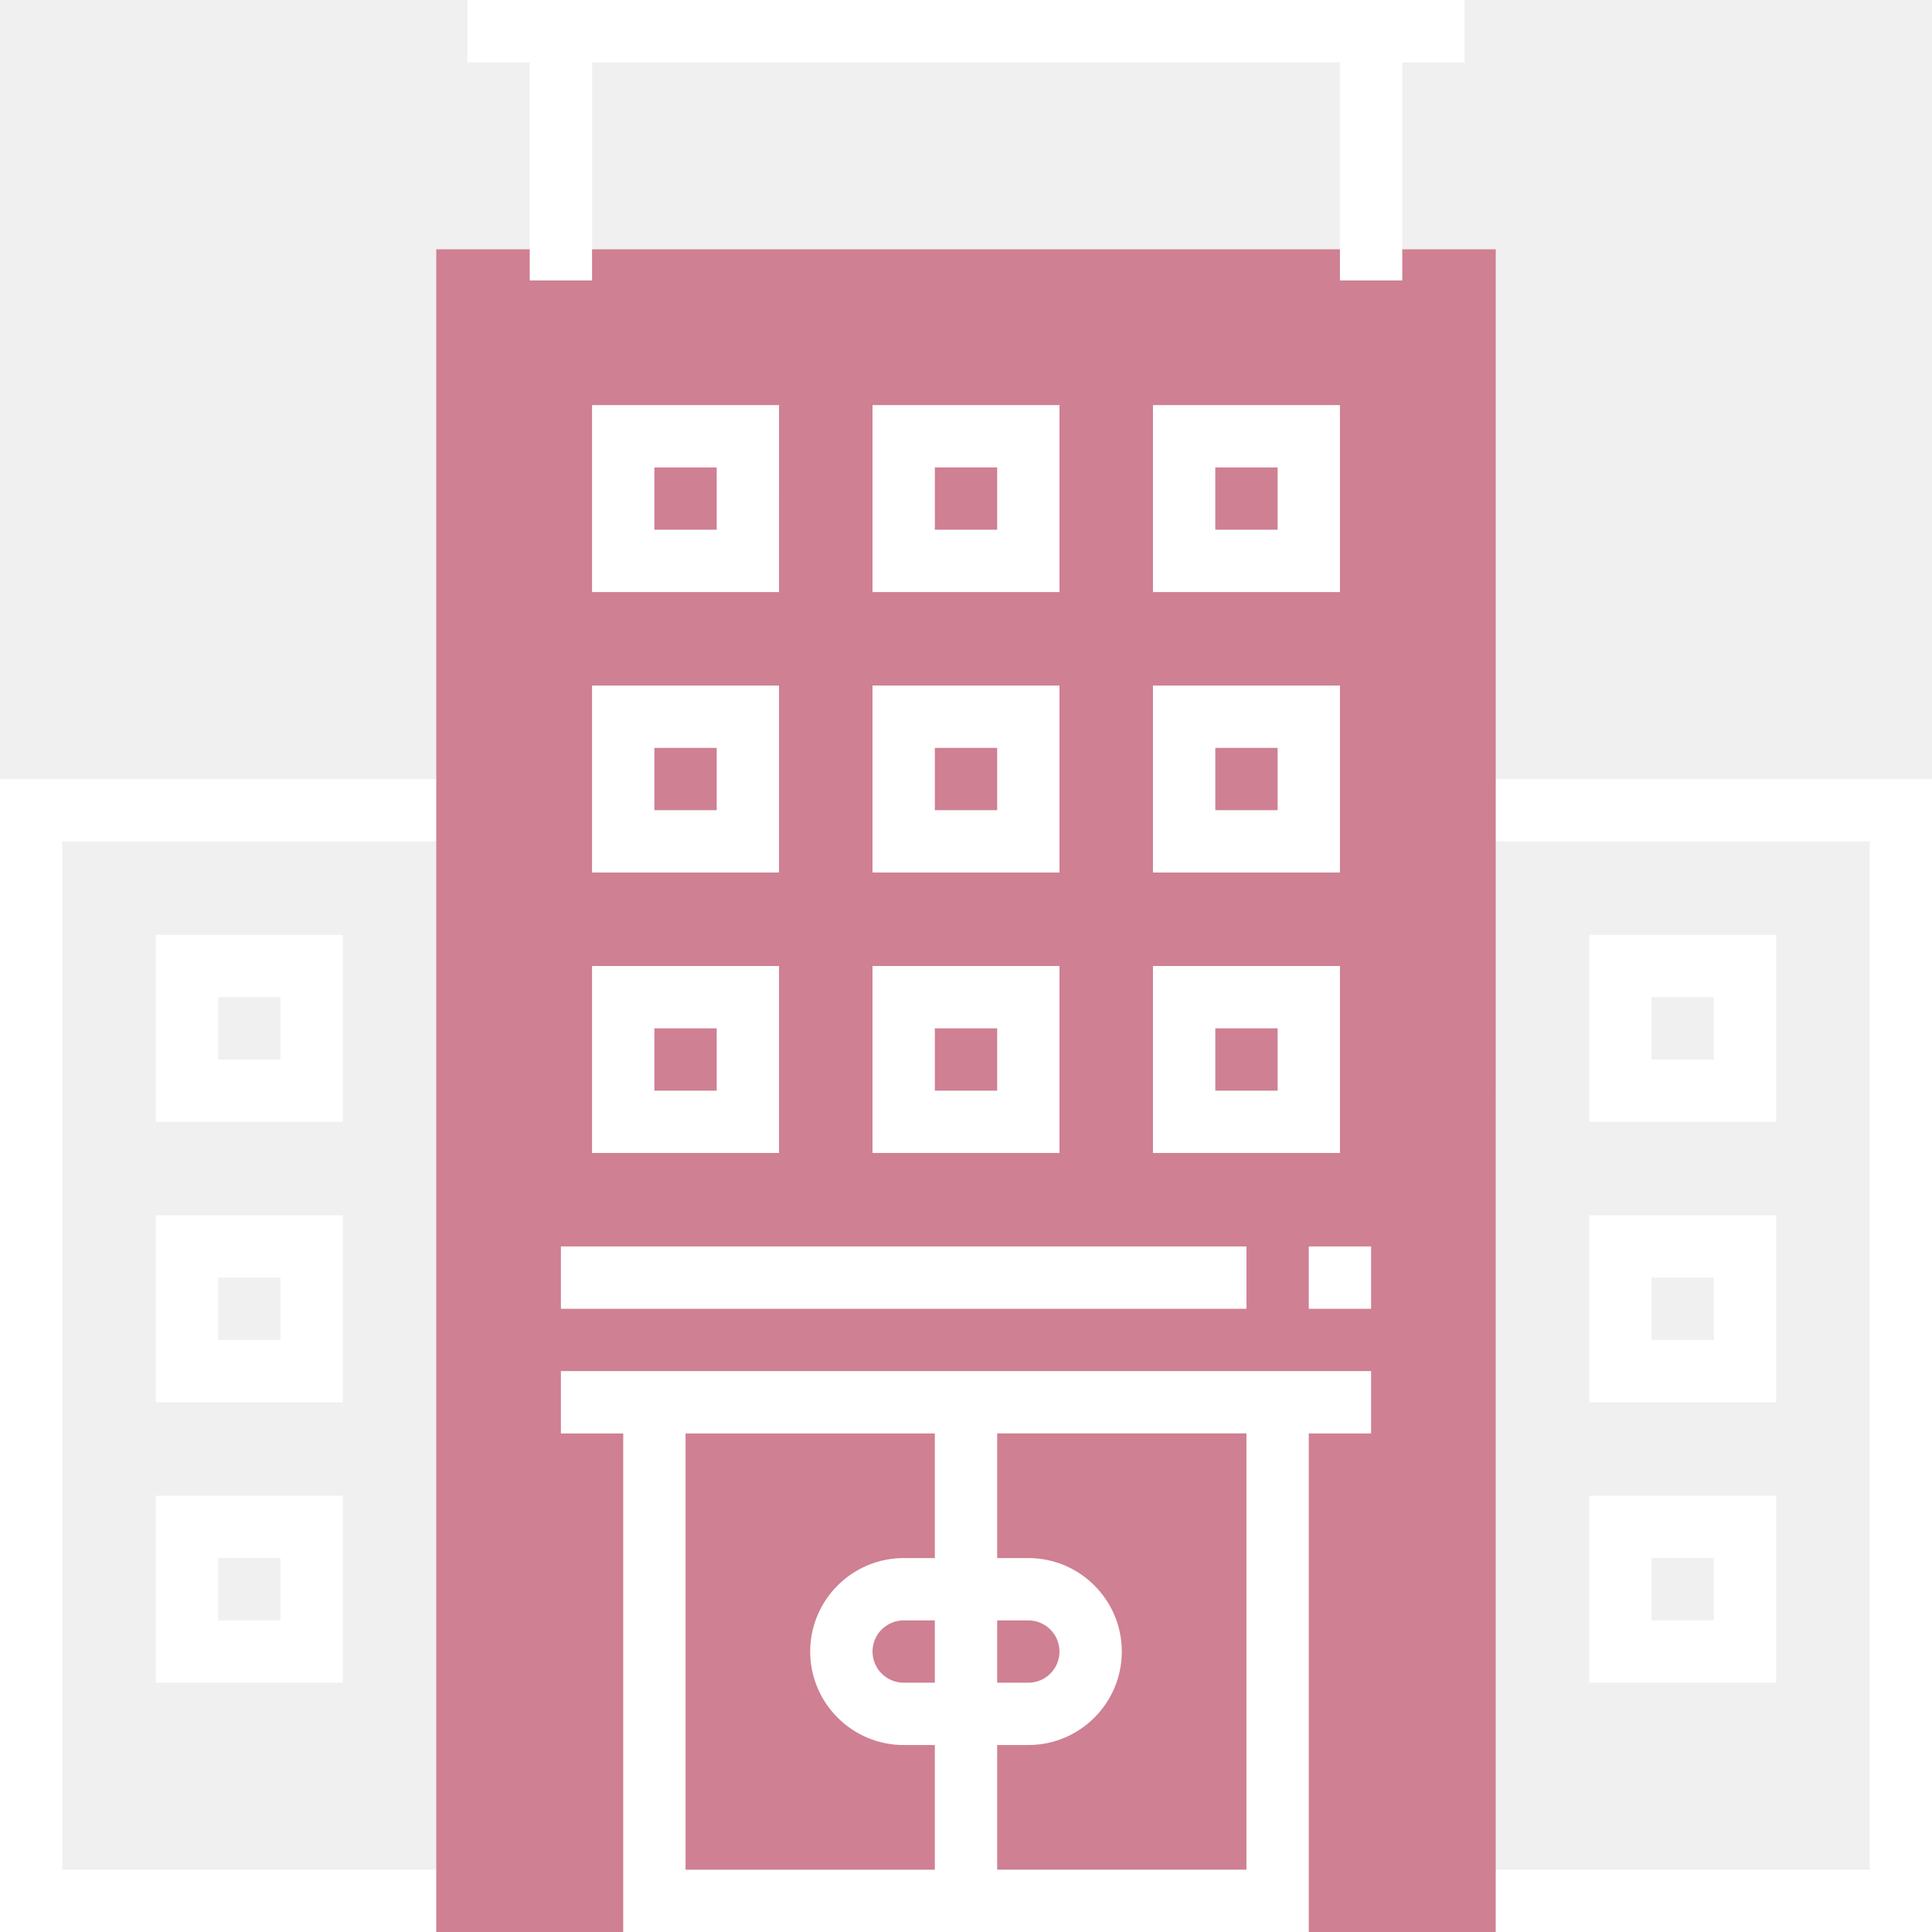
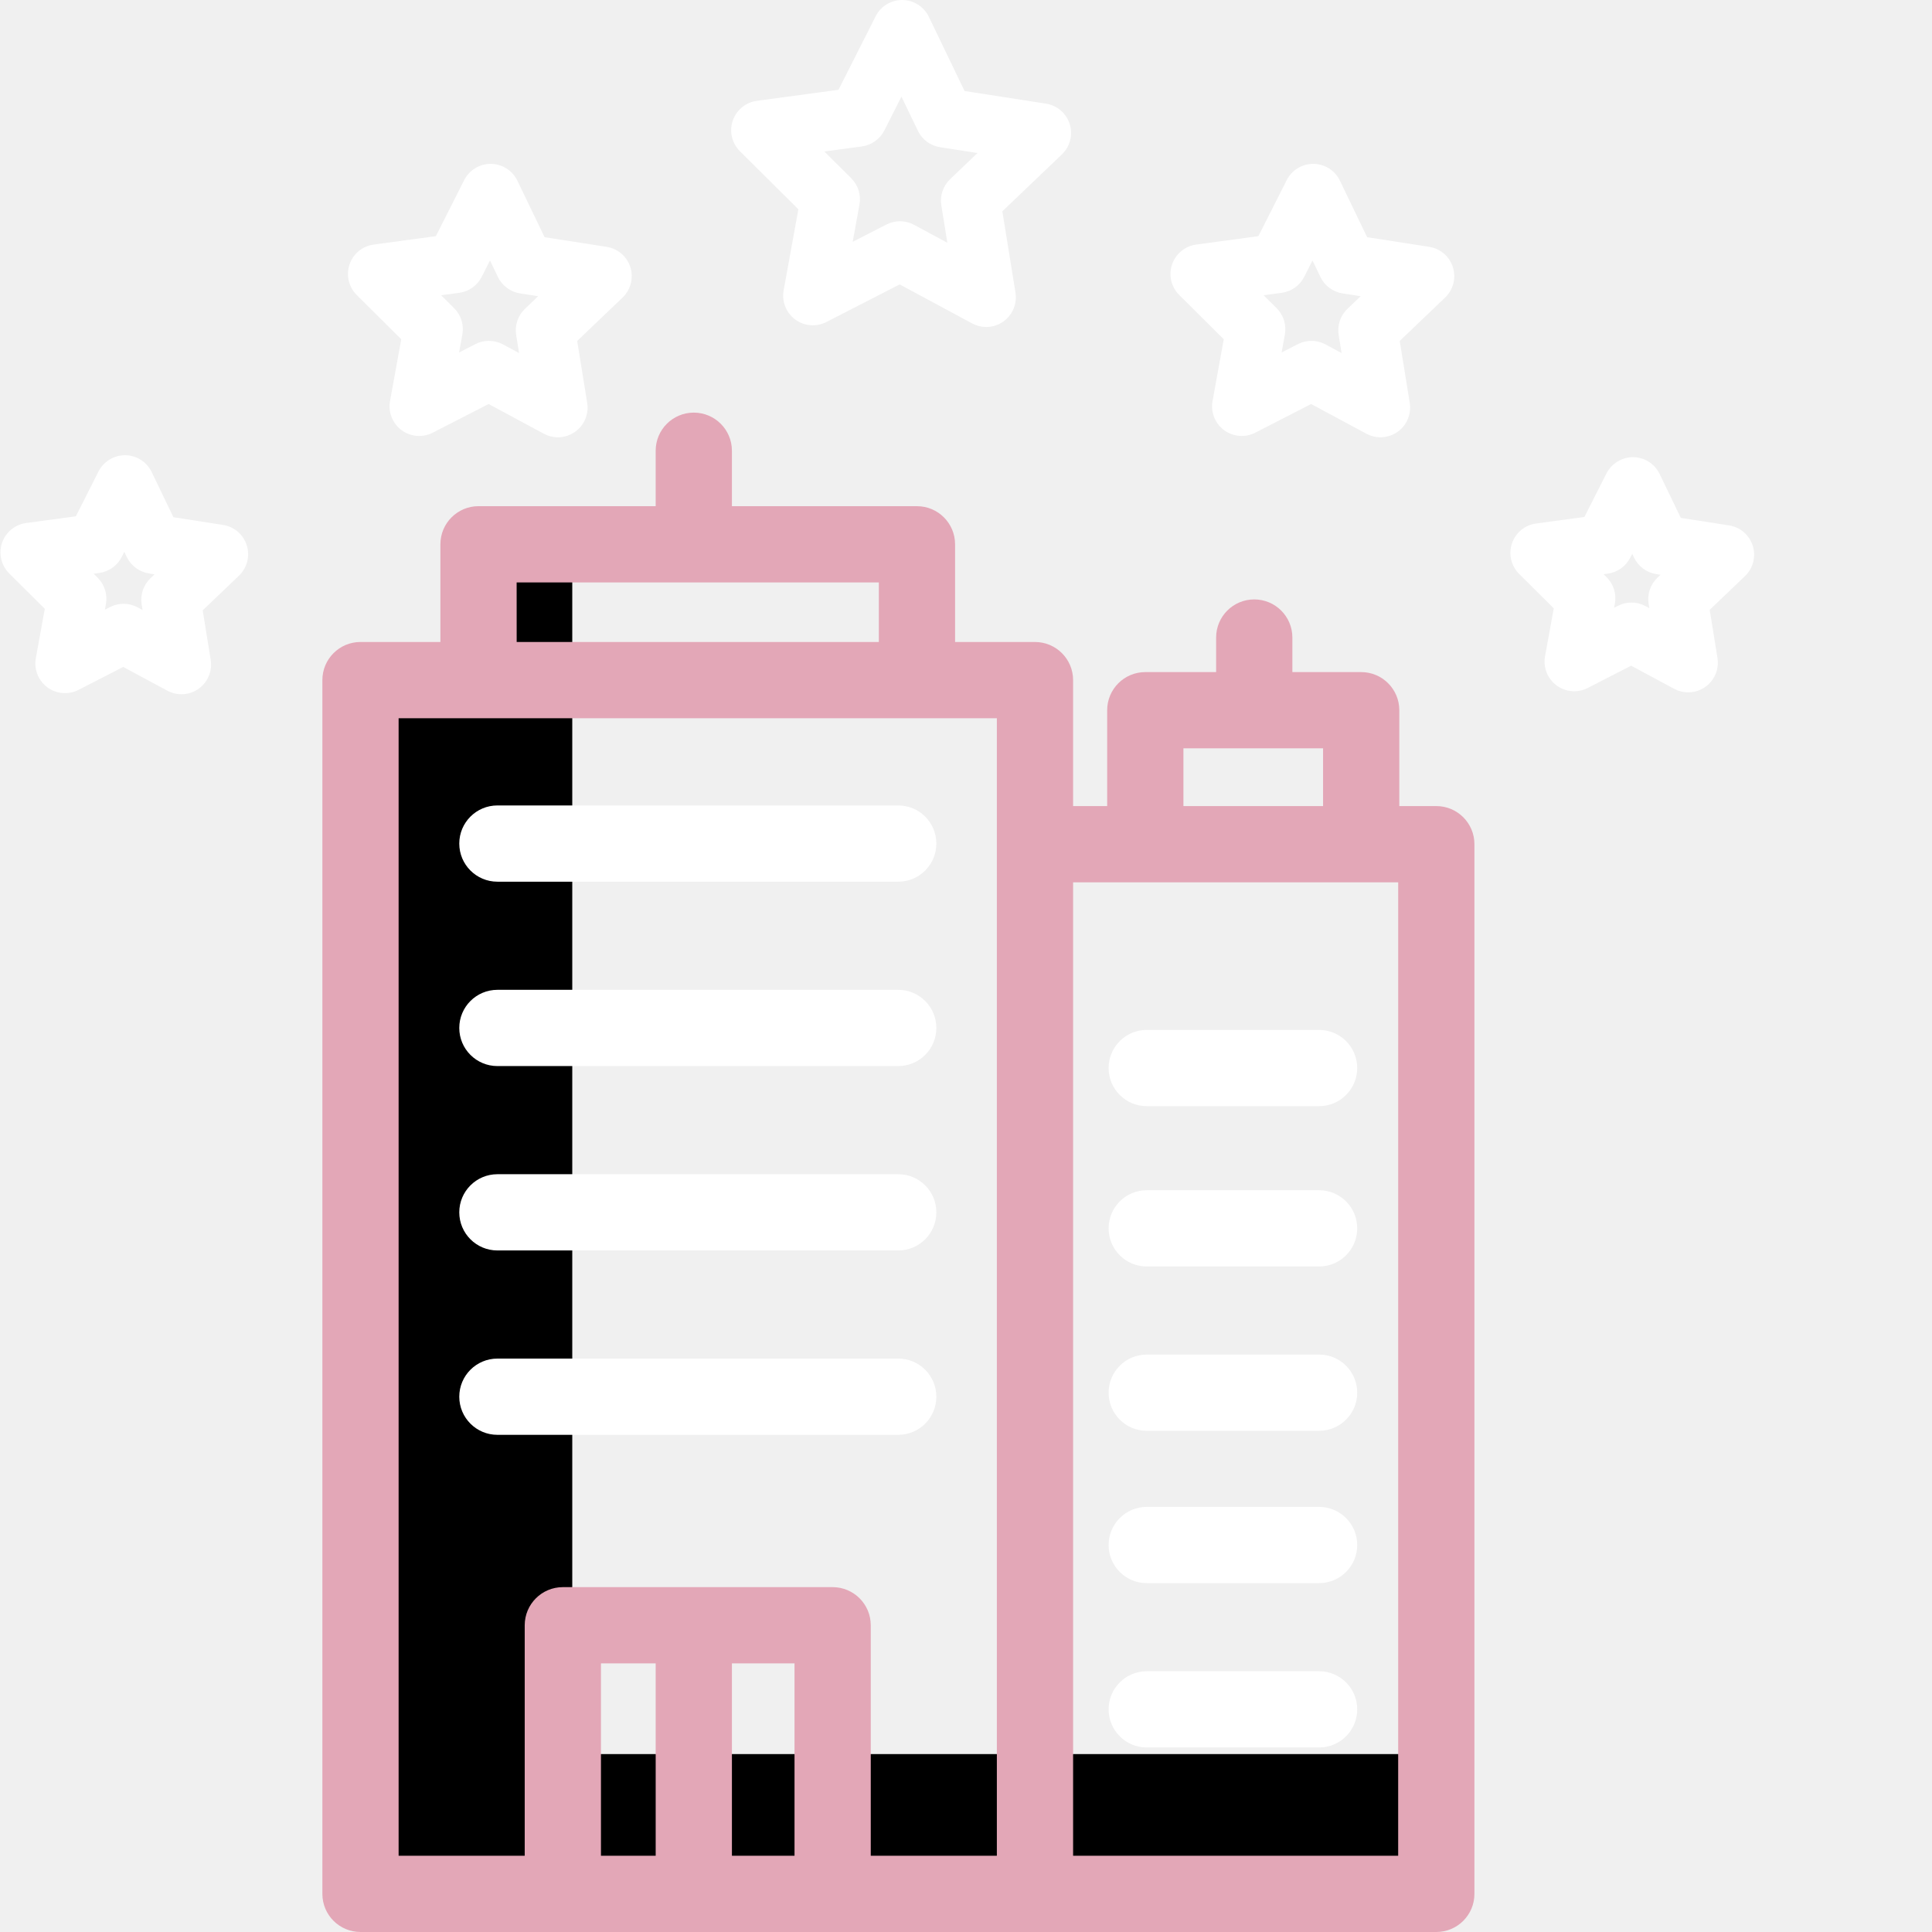
- <svg xmlns="http://www.w3.org/2000/svg" version="1.1" width="512" height="512" x="0" y="0" viewBox="0 0 295.238 295.238" style="enable-background:new 0 0 512 512" xml:space="preserve" class="">
+ <svg xmlns="http://www.w3.org/2000/svg" version="1.1" width="512" height="512" x="0" y="0" viewBox="0 0 456 456.111" style="enable-background:new 0 0 512 512" xml:space="preserve" class="">
  <g>
-     <g>
-       <g>
-         <polygon style="" points="0,295.238 71.429,295.238 71.429,285.714 9.524,285.714 9.524,128.571 71.429,128.571     71.429,119.048 0,119.048   " fill="#ffffff" data-original="#333333" />
-         <polygon style="" points="223.809,119.048 223.809,128.571 285.714,128.571 285.714,285.714 223.809,285.714     223.809,295.238 295.238,295.238 295.238,119.048   " fill="#ffffff" data-original="#333333" />
-         <path style="" d="M52.381,142.857H23.81v28.571h28.571C52.381,171.428,52.381,142.857,52.381,142.857z     M42.857,161.905h-9.524v-9.524h9.524C42.857,152.381,42.857,161.905,42.857,161.905z" fill="#ffffff" data-original="#333333" />
-         <path style="" d="M52.381,185.714H23.81v28.571h28.571C52.381,214.285,52.381,185.714,52.381,185.714z     M42.857,204.762h-9.524v-9.524h9.524C42.857,195.238,42.857,204.762,42.857,204.762z" fill="#ffffff" data-original="#333333" />
-         <path style="" d="M23.81,257.143h28.571v-28.571H23.81V257.143z M33.333,238.095h9.524v9.524h-9.524V238.095z" fill="#ffffff" data-original="#333333" />
-         <path style="" d="M271.428,142.857h-28.571v28.571h28.571V142.857z M261.905,161.905h-9.524v-9.524h9.524V161.905z" fill="#ffffff" data-original="#333333" />
-         <path style="" d="M242.857,214.286h28.571v-28.571h-28.571L242.857,214.286L242.857,214.286z M252.381,195.238h9.524    v9.524h-9.524V195.238z" fill="#ffffff" data-original="#333333" />
-         <path style="" d="M242.857,257.143h28.571v-28.571h-28.571L242.857,257.143L242.857,257.143z M252.381,238.095h9.524    v9.524h-9.524V238.095z" fill="#ffffff" data-original="#333333" />
-         <path style="" d="M228.571,295.238H66.667V38.095h161.905L228.571,295.238L228.571,295.238z" fill="#cf8093" data-original="#f9ba48" class="" />
-         <polygon style="" points="223.809,9.524 223.809,0 214.286,0 209.524,0 85.714,0 80.952,0 71.429,0 71.429,9.524     80.952,9.524 80.952,42.857 90.476,42.857 90.476,9.524 204.762,9.524 204.762,42.857 214.286,42.857 214.286,9.524   " fill="#ffffff" data-original="#333333" />
-         <path style="" d="M119.048,61.905H90.476v28.571h28.571L119.048,61.905L119.048,61.905z M109.524,80.952H100v-9.524    h9.524V80.952z" fill="#ffffff" data-original="#333333" />
-         <path style="" d="M161.905,61.905h-28.571v28.571h28.571V61.905z M152.381,80.952h-9.524v-9.524h9.524V80.952z" fill="#ffffff" data-original="#333333" />
-         <path style="" d="M204.762,61.905H176.19v28.571h28.571L204.762,61.905L204.762,61.905z M195.238,80.952h-9.524    v-9.524h9.524V80.952z" fill="#ffffff" data-original="#333333" />
-         <path style="" d="M195.238,209.524H100h-4.762h-9.524v9.524h9.524v76.19H200v-76.19h9.524v-9.524H200H195.238z     M104.762,219.048h38.095v19.048h-4.762c-7.876,0-14.286,6.41-14.286,14.286s6.41,14.286,14.286,14.286h4.762v19.048h-38.095    C104.762,285.716,104.762,219.048,104.762,219.048z M142.857,257.143h-4.762c-2.624,0-4.762-2.133-4.762-4.762    s2.138-4.762,4.762-4.762h4.762V257.143z M152.381,247.619h4.762c2.624,0,4.762,2.133,4.762,4.762s-2.138,4.762-4.762,4.762    h-4.762V247.619z M190.476,285.714h-38.095v-19.048h4.762c7.876,0,14.286-6.41,14.286-14.286s-6.41-14.286-14.286-14.286h-4.762    v-19.048h38.095V285.714z" fill="#ffffff" data-original="#333333" />
-         <path style="" d="M90.476,133.333h28.571v-28.571H90.476V133.333z M100,114.286h9.524v9.524H100V114.286z" fill="#ffffff" data-original="#333333" />
-         <path style="" d="M133.333,133.333h28.571v-28.571h-28.571V133.333z M142.857,114.286h9.524v9.524h-9.524V114.286z" fill="#ffffff" data-original="#333333" />
-         <path style="" d="M176.19,133.333h28.571v-28.571H176.19V133.333z M185.714,114.286h9.524v9.524h-9.524V114.286z" fill="#ffffff" data-original="#333333" />
-         <path style="" d="M90.476,176.19h28.571v-28.571H90.476V176.19z M100,157.143h9.524v9.524H100V157.143z" fill="#ffffff" data-original="#333333" />
-         <path style="" d="M133.333,176.19h28.571v-28.571h-28.571V176.19z M142.857,157.143h9.524v9.524h-9.524V157.143z" fill="#ffffff" data-original="#333333" />
-         <path style="" d="M176.19,176.19h28.571v-28.571H176.19V176.19z M185.714,157.143h9.524v9.524h-9.524V157.143z" fill="#ffffff" data-original="#333333" />
-         <rect x="85.714" y="190.476" style="" width="104.762" height="9.524" fill="#ffffff" data-original="#333333" />
-         <rect x="200" y="190.476" style="" width="9.524" height="9.524" fill="#ffffff" data-original="#333333" />
-       </g>
+     <path d="m294.285 414.109h-159.238v-285.609h-22.133v32.062h-27.867v286.547h253.984v-33zm0 0" fill="#000000" data-original="#d4e1f4" style="" class="" />
+     <g fill="#1ae5be">
+       <path d="m212 251.68h-94.629c-4.969 0-9-4.027-9-9 0-4.969 4.031-9 9-9h94.629c4.969 0 9 4.031 9 9 0 4.973-4.031 9-9 9zm0 0" fill="#ffffff" data-original="#1ae5be" style="" class="" />
+       <path d="m212 295.211h-94.629c-4.969 0-9-4.031-9-9s4.031-9 9-9h94.629c4.969 0 9 4.031 9 9s-4.031 9-9 9zm0 0" fill="#ffffff" data-original="#1ae5be" style="" class="" />
+       <path d="m212 338.738h-94.629c-4.969 0-9-4.031-9-9 0-4.973 4.031-9 9-9h94.629c4.969 0 9 4.027 9 9 0 4.969-4.031 9-9 9zm0 0" fill="#ffffff" data-original="#1ae5be" style="" class="" />
+       <path d="m212 208.152h-94.629c-4.969 0-9-4.031-9-9 0-4.973 4.031-9 9-9h94.629c4.969 0 9 4.027 9 9 0 4.969-4.031 9-9 9zm0 0" fill="#ffffff" data-original="#1ae5be" style="" class="" />
+       <path d="m311.359 337.789h-40.691c-4.969 0-9-4.027-9-9 0-4.969 4.031-9 9-9h40.691c4.969 0 9 4.031 9 9 0 4.973-4.031 9-9 9zm0 0" fill="#ffffff" data-original="#1ae5be" style="" class="" />
+       <path d="m311.359 373.75h-40.691c-4.969 0-9-4.031-9-9s4.031-9 9-9h40.691c4.969 0 9 4.031 9 9s-4.031 9-9 9zm0 0" fill="#ffffff" data-original="#1ae5be" style="" class="" />
+       <path d="m311.359 412.547h-40.691c-4.969 0-9-4.027-9-9 0-4.969 4.031-9 9-9h40.691c4.969 0 9 4.031 9 9 0 4.973-4.031 9-9 9zm0 0" fill="#ffffff" data-original="#1ae5be" style="" class="" />
+       <path d="m311.359 298.992h-40.691c-4.969 0-9-4.027-9-9 0-4.969 4.031-9 9-9h40.691c4.969 0 9 4.031 9 9 0 4.973-4.031 9-9 9zm0 0" fill="#ffffff" data-original="#1ae5be" style="" class="" />
+       <path d="m232.773 77.195c-1.16 0-2.297-.289-3.316-.836l-17.125-9.215-17.301 8.883c-2.371 1.215-5.227.977-7.363-.609-2.141-1.586-3.191-4.25-2.719-6.871l3.473-19.137-13.797-13.707c-1.887-1.879-2.547-4.664-1.699-7.191.852-2.527 3.059-4.352 5.699-4.707l19.273-2.609 8.773-17.355c1.191-2.355 3.605-3.84 6.246-3.84h.07c2.664.027 5.082 1.562 6.238 3.965l8.438 17.52 19.215 2.984c2.633.406 4.805 2.273 5.605 4.816.797 2.543.086 5.316-1.84 7.16l-14.062 13.438 3.102 19.199c.324 2.023-.254 4.09-1.582 5.652-1.332 1.562-3.277 2.465-5.332 2.465zm-20.367-24.961c1.16 0 2.297.289 3.316.836l7.879 4.242-1.426-8.832c-.371-2.273.406-4.582 2.07-6.176l6.465-6.18-8.836-1.371c-2.277-.355-4.234-1.805-5.234-3.883l-3.879-8.059-4.035 7.98c-1.043 2.055-3.027 3.469-5.309 3.777l-8.863 1.199 6.344 6.301c1.633 1.621 2.363 3.945 1.953 6.215l-1.598 8.801 7.957-4.074c.988-.508 2.082-.773 3.195-.777zm0 0" fill="#ffffff" data-original="#1ae5be" style="" class="" />
+       <path d="m325.844 103.238c-1.156 0-2.297-.285-3.316-.836l-13.051-7.023-13.188 6.77c-2.367 1.219-5.227.984-7.363-.602-2.141-1.59-3.195-4.254-2.719-6.875l2.645-14.582-10.512-10.449c-1.887-1.879-2.547-4.668-1.699-7.195.852-2.523 3.059-4.348 5.699-4.707l14.688-1.988 6.688-13.227c1.191-2.355 3.605-3.84 6.246-3.84h.07c2.664.023 5.082 1.562 6.238 3.961l6.43 13.355 14.648 2.273c2.629.41 4.805 2.277 5.602 4.816.797 2.543.086 5.316-1.84 7.16l-10.715 10.242 2.367 14.629c.324 2.027-.254 4.094-1.582 5.656-1.332 1.562-3.277 2.461-5.332 2.461zm-16.293-22.766c1.156 0 2.297.285 3.316.836l3.801 2.043-.688-4.262c-.367-2.273.406-4.582 2.07-6.176l3.121-2.984-4.266-.66c-2.277-.355-4.234-1.805-5.234-3.883l-1.871-3.891-1.949 3.855c-1.039 2.055-3.023 3.469-5.305 3.777l-4.281.578 3.062 3.047c1.633 1.621 2.363 3.945 1.953 6.215l-.77 4.246 3.84-1.973c.988-.508 2.086-.773 3.199-.77zm0 0" fill="#ffffff" data-original="#1ae5be" style="" class="" />
+       <path d="m131.664 103.238c-1.16 0-2.297-.285-3.316-.836l-13.051-7.023-13.188 6.77c-2.371 1.219-5.227.984-7.367-.602-2.141-1.59-3.195-4.254-2.719-6.875l2.648-14.582-10.512-10.449c-1.891-1.879-2.547-4.668-1.699-7.191.848-2.527 3.055-4.352 5.695-4.711l14.688-1.988 6.684-13.227c1.191-2.355 3.609-3.84 6.25-3.84h.066c2.664.023 5.082 1.562 6.238 3.961l6.434 13.355 14.645 2.273c2.633.41 4.805 2.277 5.605 4.816.797 2.543.082 5.316-1.84 7.16l-10.715 10.242 2.363 14.629c.328 2.027-.25 4.094-1.582 5.656-1.328 1.562-3.277 2.461-5.328 2.461zm-16.293-22.766c1.16 0 2.297.285 3.316.836l3.801 2.043-.688-4.262c-.367-2.273.406-4.582 2.074-6.176l3.121-2.984-4.27-.66c-2.273-.355-4.23-1.805-5.23-3.883l-1.875-3.891-1.949 3.855c-1.039 2.055-3.023 3.469-5.305 3.777l-4.281.578 3.062 3.047c1.637 1.621 2.367 3.945 1.953 6.215l-.77 4.246 3.84-1.973c.992-.508 2.086-.773 3.199-.77zm0 0" fill="#ffffff" data-original="#1ae5be" style="" class="" />
+       <path d="m398.488 163.449c-1.156.004-2.297-.285-3.316-.836l-10.145-5.457-10.242 5.262c-2.371 1.219-5.227.984-7.367-.605-2.141-1.586-3.195-4.25-2.719-6.871l2.059-11.332-8.172-8.121c-1.887-1.879-2.547-4.664-1.699-7.191.852-2.527 3.059-4.352 5.699-4.707l11.414-1.547 5.199-10.277c1.219-2.359 3.656-3.844 6.316-3.84 2.664.027 5.082 1.562 6.238 3.961l5 10.379 11.383 1.766c2.629.41 4.805 2.277 5.602 4.82.797 2.539.086 5.316-1.84 7.156l-8.324 7.961 1.836 11.367c.328 2.027-.25 4.094-1.582 5.656-1.328 1.562-3.277 2.461-5.328 2.461zm-13.383-21.199c1.16 0 2.297.289 3.32.836l.891.48-.16-1c-.367-2.273.406-4.582 2.07-6.176l.734-.699-1-.156c-2.277-.352-4.234-1.805-5.234-3.879l-.438-.914-.461.902c-1.039 2.055-3.023 3.469-5.305 3.777l-1 .137.719.715c1.633 1.625 2.363 3.949 1.953 6.215l-.184 1 .902-.465c.988-.508 2.082-.773 3.191-.773zm0 0" fill="#ffffff" data-original="#1ae5be" style="" class="" />
+       <path d="m42.777 163.902c-1.156 0-2.297-.285-3.316-.836l-10.434-5.613-10.539 5.41c-2.371 1.219-5.227.984-7.367-.602-2.141-1.59-3.195-4.254-2.719-6.875l2.117-11.656-8.402-8.352c-1.887-1.883-2.547-4.668-1.695-7.195.848-2.527 3.055-4.352 5.695-4.707l11.742-1.59 5.336-10.574c1.215-2.367 3.656-3.852 6.316-3.844 2.664.027 5.082 1.562 6.238 3.965l5.141 10.676 11.707 1.816c2.633.406 4.805 2.273 5.605 4.816.797 2.543.086 5.316-1.84 7.16l-8.562 8.188 1.887 11.699c.328 2.023-.25 4.09-1.578 5.652-1.332 1.562-3.281 2.465-5.332 2.465zm-13.672-21.359c1.156 0 2.297.289 3.316.836l1.184.637-.215-1.324c-.367-2.277.406-4.586 2.074-6.18l.969-.93-1.324-.207c-2.277-.352-4.234-1.805-5.234-3.879l-.586-1.211-.605 1.199c-1.039 2.055-3.023 3.469-5.305 3.777l-1.336.18.953.949c1.637 1.625 2.367 3.953 1.953 6.219l-.238 1.324 1.199-.613c.988-.508 2.082-.773 3.195-.777zm0 0" fill="#ffffff" data-original="#1ae5be" style="" class="" />
+       <path d="m311.359 261.145h-40.691c-4.969 0-9-4.031-9-9 0-4.973 4.031-9 9-9h40.691c4.969 0 9 4.027 9 9 0 4.969-4.031 9-9 9zm0 0" fill="#ffffff" data-original="#1ae5be" style="" class="" />
    </g>
-     <g>
- </g>
-     <g>
- </g>
-     <g>
- </g>
-     <g>
- </g>
-     <g>
- </g>
-     <g>
- </g>
-     <g>
- </g>
-     <g>
- </g>
-     <g>
- </g>
-     <g>
- </g>
-     <g>
- </g>
-     <g>
- </g>
-     <g>
- </g>
-     <g>
- </g>
-     <g>
- </g>
+     <path d="m339.031 190.301h-8.734v-22.633c0-4.969-4.031-9-9-9h-16.246v-8.156c0-4.973-4.031-9-9-9-4.973 0-9 4.027-9 9v8.156h-16.723c-4.969 0-9 4.031-9 9v22.633h-8.043v-29.738c0-4.969-4.027-9-9-9h-18.863v-23.062c0-4.969-4.031-9-9-9h-43.684v-13.09c0-4.969-4.031-9-9-9-4.973 0-9 4.031-9 9v13.086h-41.824c-4.969 0-9 4.031-9 9v23.062h-18.863c-4.973 0-9 4.031-9 9v286.551c0 4.973 4.027 9 9 9h253.98c4.973 0 9-4.027 9-9v-247.809c0-4.969-4.027-9-9-9zm-217.117-52.801h85.508v14.062h-85.5zm65.602 300.609h-14.777v-45.414h14.777zm-32.777 0h-12.918v-45.414h12.918zm80.547 0h-29.77v-54.414c0-4.969-4.031-9-9-9h-63.695c-4.973 0-9 4.031-9 9v54.414h-29.77v-268.547h141.234zm44.043-261.438h32.969v13.629h-32.969zm50.699 261.438h-76.742v-229.809h76.746zm0 0" fill="#e3a7b7" data-original="#0635c9" style="" class="" />
  </g>
</svg>
